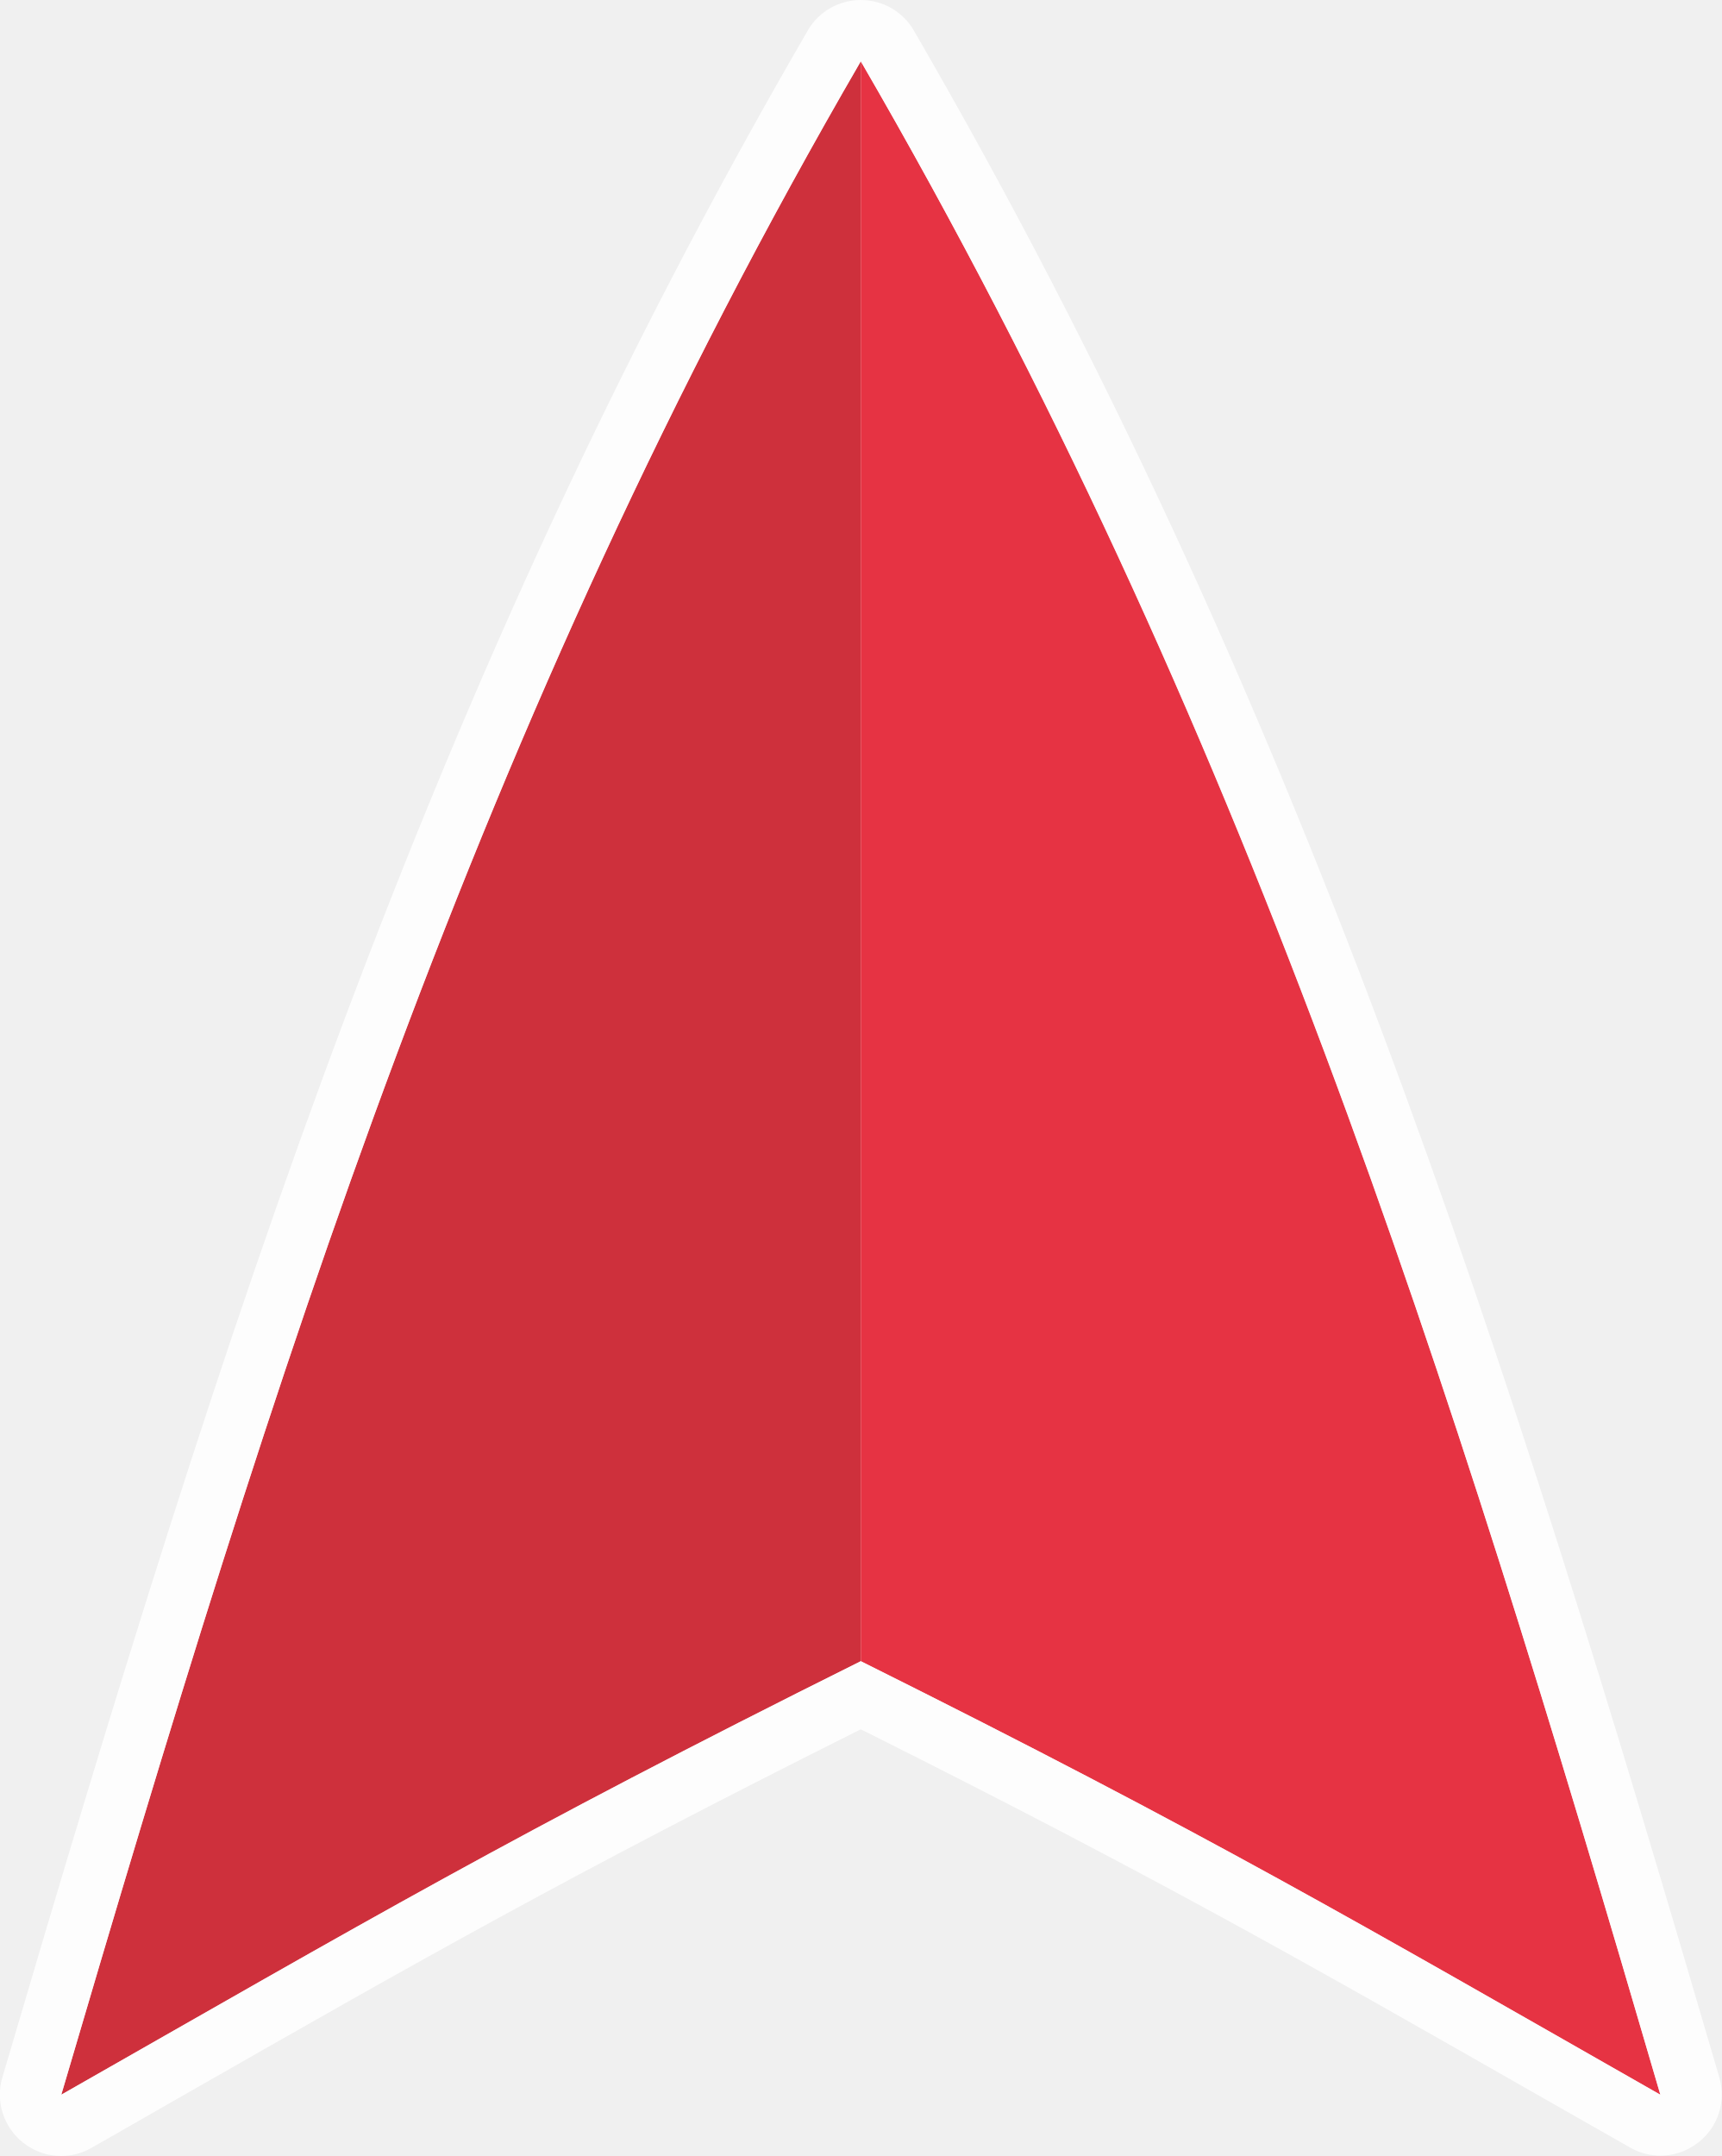
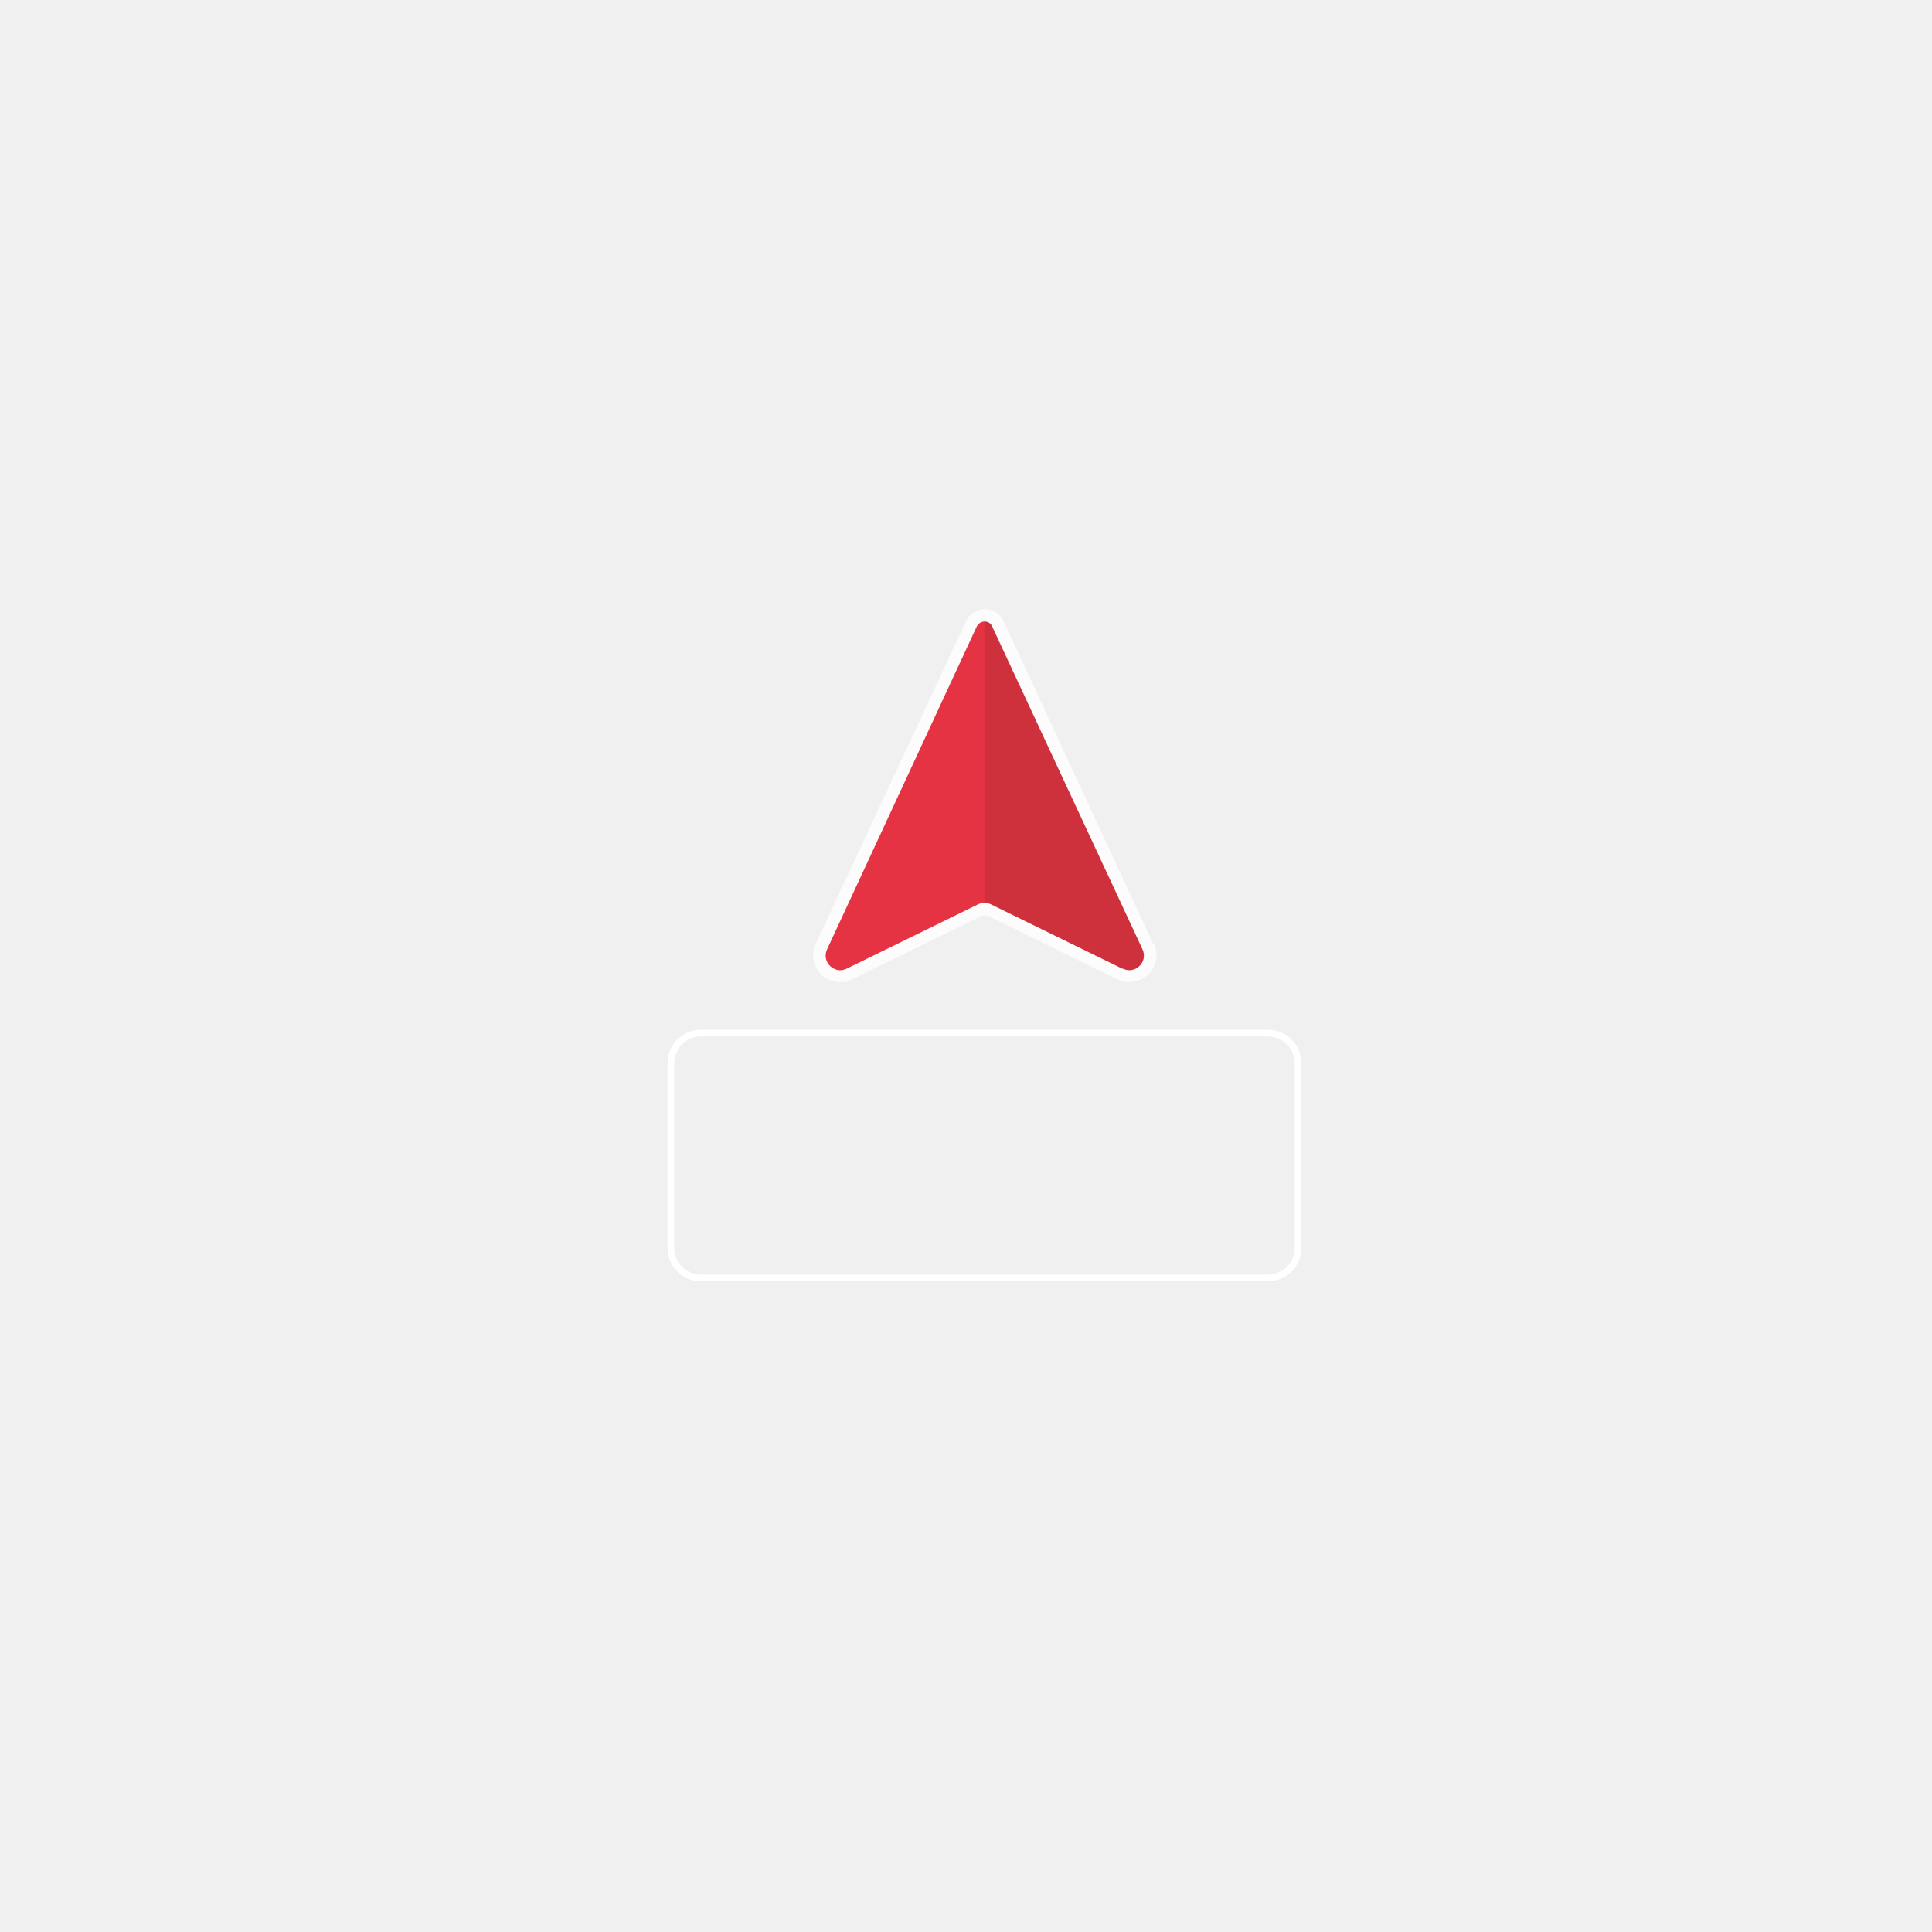
- <svg xmlns="http://www.w3.org/2000/svg" id="Livello_2" data-name="Livello 2" viewBox="0 0 50.56 63.31">
+ <svg xmlns="http://www.w3.org/2000/svg" id="Layer_2" data-name="Layer 2" version="1.1" viewBox="0 0 288 288">
  <defs>
    <style>
      .cls-1 {
-         opacity: .85;
+         fill: url(#Sfumatura_senza_nome_2);
+       }
+ 
+       .cls-1, .cls-2, .cls-3, .cls-4, .cls-5, .cls-6, .cls-7, .cls-8, .cls-9, .cls-10, .cls-11, .cls-12, .cls-13, .cls-14, .cls-15, .cls-16, .cls-17, .cls-18, .cls-19, .cls-20, .cls-21, .cls-22, .cls-23, .cls-24, .cls-25, .cls-26, .cls-27, .cls-28, .cls-29, .cls-30, .cls-31, .cls-32, .cls-33, .cls-34, .cls-35, .cls-36, .cls-37, .cls-38, .cls-39, .cls-40, .cls-41, .cls-42, .cls-43, .cls-44, .cls-45, .cls-46, .cls-47, .cls-48, .cls-49, .cls-50, .cls-51, .cls-52, .cls-53 {
+         stroke-width: 0px;
      }

      .cls-2 {
+         fill: #d4313e;
+       }
+ 
+       .cls-3 {
+         fill: #e03241;
+       }
+ 
+       .cls-4 {
+         fill: url(#Sfumatura_senza_nome_6);
+       }
+ 
+       .cls-5 {
+         fill: url(#Sfumatura_senza_nome_18);
+       }
+ 
+       .cls-6 {
+         fill: #d9313f;
+       }
+ 
+       .cls-7 {
+         fill: #e23242;
+       }
+ 
+       .cls-8 {
+         fill: url(#Sfumatura_senza_nome);
+       }
+ 
+       .cls-9 {
+         fill: #d0303d;
+       }
+ 
+       .cls-10 {
+         fill: #de3241;
+       }
+ 
+       .cls-11 {
+         fill: url(#Sfumatura_senza_nome_3);
+       }
+ 
+       .cls-12 {
+         fill: #e33342;
+       }
+ 
+       .cls-13 {
+         fill: url(#Sfumatura_senza_nome_9);
+       }
+ 
+       .cls-14 {
+         fill: url(#Sfumatura_senza_nome_22);
+       }
+ 
+       .cls-15 {
+         fill: url(#Sfumatura_senza_nome_19);
+       }
+ 
+       .cls-54 {
+         opacity: .8;
+       }
+ 
+       .cls-16 {
+         fill: url(#Sfumatura_senza_nome_8);
+       }
+ 
+       .cls-17 {
+         fill: url(#Sfumatura_senza_nome_12);
+       }
+ 
+       .cls-18 {
+         fill: #db3240;
+       }
+ 
+       .cls-19 {
+         fill: #d5313e;
+       }
+ 
+       .cls-20 {
+         fill: none;
+       }
+ 
+       .cls-21 {
+         fill: url(#Sfumatura_senza_nome_17);
+       }
+ 
+       .cls-22 {
        fill: #ce303c;
      }

-       .cls-2, .cls-3, .cls-4 {
-         stroke-width: 0px;
-       }
- 
-       .cls-3 {
+       .cls-23 {
+         fill: url(#Sfumatura_senza_nome_21);
+       }
+ 
+       .cls-24 {
+         fill: url(#Sfumatura_senza_nome_24);
+       }
+ 
+       .cls-25 {
+         fill: #e53343;
+       }
+ 
+       .cls-26 {
        fill: #e63343;
      }

-       .cls-4 {
+       .cls-55 {
+         clip-path: url(#clippath-1);
+       }
+ 
+       .cls-27 {
+         fill: #cf303c;
+       }
+ 
+       .cls-28 {
+         fill: url(#Sfumatura_senza_nome_4);
+       }
+ 
+       .cls-29 {
+         fill: #df3241;
+       }
+ 
+       .cls-30 {
+         fill: #d2313d;
+       }
+ 
+       .cls-31 {
+         fill: #d7313f;
+       }
+ 
+       .cls-32 {
+         fill: url(#Sfumatura_senza_nome_7);
+       }
+ 
+       .cls-33 {
+         fill: #e43342;
+       }
+ 
+       .cls-34 {
+         fill: url(#Sfumatura_senza_nome_27);
+       }
+ 
+       .cls-35 {
+         fill: url(#Sfumatura_senza_nome_13);
+       }
+ 
+       .cls-36 {
+         fill: #dc3240;
+       }
+ 
+       .cls-37 {
+         fill: url(#Sfumatura_senza_nome_10);
+       }
+ 
+       .cls-38 {
+         fill: url(#Sfumatura_senza_nome_20);
+       }
+ 
+       .cls-39 {
+         fill: #d3313e;
+       }
+ 
+       .cls-56 {
+         clip-path: url(#clippath);
+       }
+ 
+       .cls-40 {
+         fill: url(#Sfumatura_senza_nome_26);
+       }
+ 
+       .cls-41 {
+         fill: url(#Sfumatura_senza_nome_15);
+       }
+ 
+       .cls-42 {
+         fill: url(#Sfumatura_senza_nome_5);
+       }
+ 
+       .cls-43 {
+         fill: url(#Sfumatura_senza_nome_25);
+       }
+ 
+       .cls-44 {
+         fill: url(#Sfumatura_senza_nome_16);
+       }
+ 
+       .cls-45 {
+         fill: #dd3240;
+       }
+ 
+       .cls-46 {
+         fill: url(#Sfumatura_senza_nome_11);
+       }
+ 
+       .cls-47 {
+         fill: url(#Sfumatura_senza_nome_23);
+       }
+ 
+       .cls-48 {
        fill: #fff;
      }
+ 
+       .cls-49 {
+         fill: #d8313f;
+       }
+ 
+       .cls-50 {
+         fill: #d6313e;
+       }
+ 
+       .cls-51 {
+         fill: #d1303d;
+       }
+ 
+       .cls-52 {
+         fill: url(#Sfumatura_senza_nome_14);
+       }
+ 
+       .cls-53 {
+         fill: #e13241;
+       }
    </style>
+     <clipPath id="clippath">
+       <path class="cls-20" d="M171.1,141.1l-22.3-48.1c-.4-.8-1.1-1.3-2-1.3s-1.6.5-2,1.3l-22.3,48.1c-.5,1-.4,2.1.2,2.9.6.9,1.6,1.5,2.6,1.5s.9-.1,1.3-.3l19.4-9.5c.2-.1.5-.2.8-.2s.5,0,.8.2l19.4,9.5c.4.2.9.3,1.4.3,1,0,2-.5,2.6-1.5.6-.9.6-2,.2-2.9h0ZM168.3,144.6c-.3,0-.6,0-1-.2l-19.4-9.5c-.4-.2-.8-.3-1.1-.3s-.8,0-1.1.3l-19.4,9.5c-.3.2-.6.2-1,.2-1.5,0-2.7-1.6-2-3.1l22.3-48.1c.2-.5.7-.7,1.2-.7s.9.2,1.2.7l22.3,48.1c.7,1.5-.5,3.1-2,3.1h0Z" />
+     </clipPath>
+     <linearGradient id="Sfumatura_senza_nome" data-name="Sfumatura senza nome" x1="123" y1="340.6" x2="170.5" y2="340.6" gradientTransform="translate(0 -222)" gradientUnits="userSpaceOnUse">
+       <stop offset=".5" stop-color="#e63343" />
+       <stop offset=".5" stop-color="#ce303c" />
+     </linearGradient>
+     <clipPath id="clippath-1">
+       <path class="cls-20" d="M167.3,144.4l-19.4-9.5c-.7-.4-1.6-.4-2.3,0l-19.4,9.5c-1.8.9-3.8-1-2.9-2.9l22.3-48.1c.5-1,1.9-1,2.3,0l22.4,48.1c.9,1.9-1.1,3.8-2.9,2.9h-.1Z" />
+     </clipPath>
+     <linearGradient id="Sfumatura_senza_nome_2" data-name="Sfumatura senza nome 2" x1="146.8" y1="340.9" x2="146.8" y2="340.9" gradientTransform="translate(0 -222)" gradientUnits="userSpaceOnUse">
+       <stop offset=".5" stop-color="#e63343" />
+       <stop offset=".5" stop-color="#ce303c" />
+     </linearGradient>
+     <linearGradient id="Sfumatura_senza_nome_3" data-name="Sfumatura senza nome 3" x1="146.8" y1="340.9" x2="146.8" y2="340.9" gradientTransform="translate(0 -222)" gradientUnits="userSpaceOnUse">
+       <stop offset=".5" stop-color="#e63343" />
+       <stop offset=".5" stop-color="#ce303c" />
+     </linearGradient>
+     <linearGradient id="Sfumatura_senza_nome_4" data-name="Sfumatura senza nome 4" x1="146.8" y1="340.9" x2="146.8" y2="340.9" gradientTransform="translate(0 -222)" gradientUnits="userSpaceOnUse">
+       <stop offset=".5" stop-color="#e63343" />
+       <stop offset=".5" stop-color="#ce303c" />
+     </linearGradient>
+     <linearGradient id="Sfumatura_senza_nome_5" data-name="Sfumatura senza nome 5" x1="146.8" y1="340.9" x2="146.8" y2="340.9" gradientTransform="translate(0 -222)" gradientUnits="userSpaceOnUse">
+       <stop offset=".5" stop-color="#e63343" />
+       <stop offset=".5" stop-color="#ce303c" />
+     </linearGradient>
+     <linearGradient id="Sfumatura_senza_nome_6" data-name="Sfumatura senza nome 6" x1="146.8" y1="340.9" x2="146.8" y2="340.9" gradientTransform="translate(0 -222)" gradientUnits="userSpaceOnUse">
+       <stop offset=".5" stop-color="#e63343" />
+       <stop offset=".5" stop-color="#ce303c" />
+     </linearGradient>
+     <linearGradient id="Sfumatura_senza_nome_7" data-name="Sfumatura senza nome 7" x1="146.8" y1="340.9" x2="146.8" y2="340.9" gradientTransform="translate(0 -222)" gradientUnits="userSpaceOnUse">
+       <stop offset=".5" stop-color="#e63343" />
+       <stop offset=".5" stop-color="#ce303c" />
+     </linearGradient>
+     <linearGradient id="Sfumatura_senza_nome_8" data-name="Sfumatura senza nome 8" x1="146.8" y1="340.9" x2="146.8" y2="340.9" gradientTransform="translate(0 -222)" gradientUnits="userSpaceOnUse">
+       <stop offset=".5" stop-color="#e63343" />
+       <stop offset=".5" stop-color="#ce303c" />
+     </linearGradient>
+     <linearGradient id="Sfumatura_senza_nome_9" data-name="Sfumatura senza nome 9" x1="146.8" y1="340.9" x2="146.8" y2="340.9" gradientTransform="translate(0 -222)" gradientUnits="userSpaceOnUse">
+       <stop offset=".5" stop-color="#e63343" />
+       <stop offset=".5" stop-color="#ce303c" />
+     </linearGradient>
+     <linearGradient id="Sfumatura_senza_nome_10" data-name="Sfumatura senza nome 10" x1="146.8" y1="340.9" x2="146.8" y2="340.9" gradientTransform="translate(0 -222)" gradientUnits="userSpaceOnUse">
+       <stop offset=".5" stop-color="#e63343" />
+       <stop offset=".5" stop-color="#ce303c" />
+     </linearGradient>
+     <linearGradient id="Sfumatura_senza_nome_11" data-name="Sfumatura senza nome 11" x1="146.8" y1="340.9" x2="146.8" y2="340.9" gradientTransform="translate(0 -222)" gradientUnits="userSpaceOnUse">
+       <stop offset=".5" stop-color="#e63343" />
+       <stop offset=".5" stop-color="#ce303c" />
+     </linearGradient>
+     <linearGradient id="Sfumatura_senza_nome_12" data-name="Sfumatura senza nome 12" x1="146.8" y1="340.9" x2="146.8" y2="340.9" gradientTransform="translate(0 -222)" gradientUnits="userSpaceOnUse">
+       <stop offset=".5" stop-color="#e63343" />
+       <stop offset=".5" stop-color="#ce303c" />
+     </linearGradient>
+     <linearGradient id="Sfumatura_senza_nome_13" data-name="Sfumatura senza nome 13" x1="146.8" y1="340.9" x2="146.8" y2="340.9" gradientTransform="translate(0 -222)" gradientUnits="userSpaceOnUse">
+       <stop offset=".5" stop-color="#e63343" />
+       <stop offset=".5" stop-color="#ce303c" />
+     </linearGradient>
+     <linearGradient id="Sfumatura_senza_nome_14" data-name="Sfumatura senza nome 14" x1="146.8" y1="340.9" x2="146.8" y2="340.9" gradientTransform="translate(0 -222)" gradientUnits="userSpaceOnUse">
+       <stop offset=".5" stop-color="#e63343" />
+       <stop offset=".5" stop-color="#ce303c" />
+     </linearGradient>
+     <linearGradient id="Sfumatura_senza_nome_15" data-name="Sfumatura senza nome 15" x1="146.8" y1="340.9" x2="146.8" y2="340.9" gradientTransform="translate(0 -222)" gradientUnits="userSpaceOnUse">
+       <stop offset=".5" stop-color="#e63343" />
+       <stop offset=".5" stop-color="#ce303c" />
+     </linearGradient>
+     <linearGradient id="Sfumatura_senza_nome_16" data-name="Sfumatura senza nome 16" x1="146.8" y1="340.9" x2="146.8" y2="340.9" gradientTransform="translate(0 -222)" gradientUnits="userSpaceOnUse">
+       <stop offset=".5" stop-color="#e63343" />
+       <stop offset=".5" stop-color="#ce303c" />
+     </linearGradient>
+     <linearGradient id="Sfumatura_senza_nome_17" data-name="Sfumatura senza nome 17" x1="146.8" y1="340.9" x2="146.8" y2="340.9" gradientTransform="translate(0 -222)" gradientUnits="userSpaceOnUse">
+       <stop offset=".5" stop-color="#e63343" />
+       <stop offset=".5" stop-color="#ce303c" />
+     </linearGradient>
+     <linearGradient id="Sfumatura_senza_nome_18" data-name="Sfumatura senza nome 18" x1="146.8" y1="340.9" x2="146.8" y2="340.9" gradientTransform="translate(0 -222)" gradientUnits="userSpaceOnUse">
+       <stop offset=".5" stop-color="#e63343" />
+       <stop offset=".5" stop-color="#ce303c" />
+     </linearGradient>
+     <linearGradient id="Sfumatura_senza_nome_19" data-name="Sfumatura senza nome 19" x1="146.8" y1="340.9" x2="146.8" y2="340.9" gradientTransform="translate(0 -222)" gradientUnits="userSpaceOnUse">
+       <stop offset=".5" stop-color="#e63343" />
+       <stop offset=".5" stop-color="#ce303c" />
+     </linearGradient>
+     <linearGradient id="Sfumatura_senza_nome_20" data-name="Sfumatura senza nome 20" x1="146.8" y1="340.9" x2="146.8" y2="340.9" gradientTransform="translate(0 -222)" gradientUnits="userSpaceOnUse">
+       <stop offset=".5" stop-color="#e63343" />
+       <stop offset=".5" stop-color="#ce303c" />
+     </linearGradient>
+     <linearGradient id="Sfumatura_senza_nome_21" data-name="Sfumatura senza nome 21" x1="146.8" y1="340.9" x2="146.8" y2="340.9" gradientTransform="translate(0 -222)" gradientUnits="userSpaceOnUse">
+       <stop offset=".5" stop-color="#e63343" />
+       <stop offset=".5" stop-color="#ce303c" />
+     </linearGradient>
+     <linearGradient id="Sfumatura_senza_nome_22" data-name="Sfumatura senza nome 22" x1="146.8" y1="340.9" x2="146.8" y2="340.9" gradientTransform="translate(0 -222)" gradientUnits="userSpaceOnUse">
+       <stop offset=".5" stop-color="#e63343" />
+       <stop offset=".5" stop-color="#ce303c" />
+     </linearGradient>
+     <linearGradient id="Sfumatura_senza_nome_23" data-name="Sfumatura senza nome 23" x1="146.8" y1="340.9" x2="146.8" y2="340.9" gradientTransform="translate(0 -222)" gradientUnits="userSpaceOnUse">
+       <stop offset=".5" stop-color="#e63343" />
+       <stop offset=".5" stop-color="#ce303c" />
+     </linearGradient>
+     <linearGradient id="Sfumatura_senza_nome_24" data-name="Sfumatura senza nome 24" x1="146.8" y1="340.9" x2="146.8" y2="340.9" gradientTransform="translate(0 -222)" gradientUnits="userSpaceOnUse">
+       <stop offset=".5" stop-color="#e63343" />
+       <stop offset=".5" stop-color="#ce303c" />
+     </linearGradient>
+     <linearGradient id="Sfumatura_senza_nome_25" data-name="Sfumatura senza nome 25" x1="146.8" y1="340.9" x2="146.8" y2="340.9" gradientTransform="translate(0 -222)" gradientUnits="userSpaceOnUse">
+       <stop offset=".5" stop-color="#e63343" />
+       <stop offset=".5" stop-color="#ce303c" />
+     </linearGradient>
+     <linearGradient id="Sfumatura_senza_nome_26" data-name="Sfumatura senza nome 26" x1="146.8" y1="340.9" x2="146.8" y2="340.9" gradientTransform="translate(0 -222)" gradientUnits="userSpaceOnUse">
+       <stop offset=".5" stop-color="#e63343" />
+       <stop offset=".5" stop-color="#ce303c" />
+     </linearGradient>
+     <linearGradient id="Sfumatura_senza_nome_27" data-name="Sfumatura senza nome 27" x1="146.8" y1="340.9" x2="146.8" y2="340.9" gradientTransform="translate(0 -222)" gradientUnits="userSpaceOnUse">
+       <stop offset=".5" stop-color="#e63343" />
+       <stop offset=".5" stop-color="#ce303c" />
+     </linearGradient>
  </defs>
-   <g id="Livello_7" data-name="Livello 7">
+   <g>
+     <g class="cls-54">
+       <g>
+         <g class="cls-56">
+           <g>
+             <path class="cls-26" d="M146.8,92.7v51.9-51.9Z" />
+             <path class="cls-26" d="M146.8,92.7v51.9-51.9Z" />
+             <path class="cls-25" d="M146.8,92.7v51.9-51.9Z" />
+             <path class="cls-33" d="M146.8,92.7v51.9-51.9Z" />
+             <path class="cls-12" d="M146.8,92.7v51.9-51.9Z" />
+             <path class="cls-7" d="M146.8,92.7v51.9-51.9Z" />
+             <path class="cls-53" d="M146.8,92.7v51.9-51.9Z" />
+             <path class="cls-3" d="M146.8,92.7v51.9-51.9Z" />
+             <path class="cls-29" d="M146.8,92.7v51.9-51.9Z" />
+             <path class="cls-10" d="M146.8,92.7v51.9-51.9Z" />
+             <path class="cls-45" d="M146.8,92.7v51.9-51.9Z" />
+             <path class="cls-36" d="M146.8,92.7v51.9-51.9Z" />
+             <path class="cls-18" d="M146.8,92.7v51.9-51.9Z" />
+             <path class="cls-6" d="M146.8,92.7v51.9-51.9Z" />
+             <path class="cls-49" d="M146.8,92.7v51.9-51.9Z" />
+             <path class="cls-31" d="M146.8,92.7v51.9-51.9Z" />
+             <path class="cls-50" d="M146.8,92.7v51.9-51.9Z" />
+             <path class="cls-19" d="M146.8,92.7v51.9-51.9Z" />
+             <path class="cls-2" d="M146.8,92.7v51.9-51.9Z" />
+             <path class="cls-39" d="M146.8,92.7v51.9-51.9Z" />
+             <path class="cls-30" d="M146.8,92.7v51.9-51.9Z" />
+             <path class="cls-51" d="M146.8,92.7v51.9-51.9Z" />
+             <path class="cls-9" d="M146.8,92.7v51.9-51.9Z" />
+             <path class="cls-27" d="M146.8,92.7v51.9-51.9Z" />
+             <path class="cls-22" d="M146.8,92.7v51.9-51.9Z" />
+             <path class="cls-22" d="M146.8,92.7v51.9-51.9Z" />
+             <path class="cls-26" d="M146.8,91.8v53.7-53.7Z" />
+             <path class="cls-26" d="M146.8,91.8v53.7-53.7Z" />
+             <path class="cls-25" d="M146.8,91.8v53.7-53.7Z" />
+             <path class="cls-33" d="M146.8,91.8v53.7-53.7Z" />
+             <path class="cls-12" d="M146.8,91.8v53.7-53.7Z" />
+             <path class="cls-7" d="M146.8,91.8v53.7-53.7Z" />
+             <path class="cls-53" d="M146.8,91.8v53.7-53.7Z" />
+             <path class="cls-3" d="M146.8,91.8v53.7-53.7Z" />
+             <path class="cls-29" d="M146.8,91.8v53.7-53.7Z" />
+             <path class="cls-10" d="M146.8,91.8v53.7-53.7Z" />
+             <path class="cls-45" d="M146.8,91.8v53.7-53.7Z" />
+             <path class="cls-36" d="M146.8,91.8v53.7-53.7Z" />
+             <path class="cls-18" d="M146.8,91.8v53.7-53.7Z" />
+             <path class="cls-6" d="M146.8,91.8v53.7-53.7Z" />
+             <path class="cls-49" d="M146.8,91.8v53.7-53.7Z" />
+             <path class="cls-31" d="M146.8,91.8v53.7-53.7Z" />
+             <path class="cls-50" d="M146.8,91.8v53.7-53.7Z" />
+             <path class="cls-19" d="M146.8,91.8v53.7-53.7Z" />
+             <path class="cls-2" d="M146.8,91.8v53.7-53.7Z" />
+             <path class="cls-39" d="M146.8,91.8v53.7-53.7Z" />
+             <path class="cls-30" d="M146.8,91.8v53.7-53.7Z" />
+             <path class="cls-51" d="M146.8,91.8v53.7-53.7Z" />
+             <path class="cls-9" d="M146.8,91.8v53.7-53.7Z" />
+             <path class="cls-27" d="M146.8,91.8v53.7-53.7Z" />
+             <path class="cls-22" d="M146.8,91.8v53.7-53.7Z" />
+             <path class="cls-22" d="M146.8,91.8v53.7-53.7Z" />
+           </g>
+         </g>
+         <path class="cls-48" d="M171.9,140.7l-22.3-48.1c-.5-1.1-1.6-1.8-2.8-1.8s-2.3.7-2.8,1.8l-22.4,48.1c-.6,1.2-.5,2.7.2,3.8.7,1.2,2,1.9,3.4,1.9s1.2-.1,1.8-.4l19.4-9.5h.8l19.4,9.5c.6.3,1.1.4,1.8.4,1.3,0,2.6-.7,3.4-1.9.7-1.1.8-2.6.2-3.8h0ZM168.3,144.6c-.3,0-.6,0-1-.2l-19.4-9.5c-.4-.2-.8-.3-1.1-.3s-.8,0-1.1.3l-19.4,9.5c-.3.2-.6.2-1,.2-1.5,0-2.7-1.6-2-3.1l22.3-48.1c.2-.5.7-.7,1.2-.7s.9.2,1.2.7l22.3,48.1c.7,1.5-.5,3.1-2,3.1h0Z" />
+       </g>
+     </g>
    <g>
-       <g>
-         <path class="cls-2" d="M25.28,1.8c0,15.66,0,31.32,0,46.98-10.25,5.11-14.56,7.65-23.48,12.73C8.09,40.13,13.96,21.31,25.28,1.8Z" />
-         <path class="cls-3" d="M48.76,61.51c-8.92-5.08-13.23-7.62-23.48-12.73,0-15.66,0-31.32,0-46.98,11.27,19.41,17.23,38.3,23.48,59.7Z" />
-       </g>
-       <g class="cls-1">
-         <path class="cls-4" d="M25.28,1.8c11.26,19.42,17.23,38.31,23.48,59.71-8.92-5.08-13.23-7.62-23.48-12.73-10.26,5.11-14.56,7.65-23.48,12.73C8.09,40.13,13.96,21.31,25.28,1.8h0ZM25.28,0c-.64,0-1.24.34-1.56.9C12.51,20.22,6.61,38.77.07,61c-.21.7.03,1.46.61,1.92.33.26.72.39,1.12.39.31,0,.61-.08.89-.24l2.64-1.51c7.02-4.01,11.34-6.47,19.95-10.78,8.65,4.33,13,6.81,20.06,10.84l2.53,1.44c.28.16.58.24.89.24.4,0,.79-.13,1.12-.39.58-.45.82-1.21.61-1.92C44.27,39.71,38.2,20.49,26.84.9,26.52.34,25.92,0,25.28,0h0Z" />
+       <path class="cls-8" d="M167.3,144.4l-19.4-9.5c-.7-.4-1.6-.4-2.3,0l-19.4,9.5c-1.8.9-3.8-1-2.9-2.9l22.3-48.1c.5-1,1.9-1,2.3,0l22.4,48.1c.9,1.9-1.1,3.8-2.9,2.9h-.1Z" />
+       <g class="cls-55">
+         <g>
+           <path class="cls-1" d="M146.8,92.4v52.9-52.9Z" />
+           <path class="cls-11" d="M146.8,92.4v52.9-52.9Z" />
+           <path class="cls-28" d="M146.8,92.4v52.9-52.9Z" />
+           <path class="cls-42" d="M146.8,92.4v52.9-52.9Z" />
+           <path class="cls-4" d="M146.8,92.4v52.9-52.9Z" />
+           <path class="cls-32" d="M146.8,92.4v52.9-52.9Z" />
+           <path class="cls-16" d="M146.8,92.4v52.9-52.9Z" />
+           <path class="cls-13" d="M146.8,92.4v52.9-52.9Z" />
+           <path class="cls-37" d="M146.8,92.4v52.9-52.9Z" />
+           <path class="cls-46" d="M146.8,92.4v52.9-52.9Z" />
+           <path class="cls-17" d="M146.8,92.4v52.9-52.9Z" />
+           <path class="cls-35" d="M146.8,92.4v52.9-52.9Z" />
+           <path class="cls-52" d="M146.8,92.4v52.9-52.9Z" />
+           <path class="cls-41" d="M146.8,92.4v52.9-52.9Z" />
+           <path class="cls-44" d="M146.8,92.4v52.9-52.9Z" />
+           <path class="cls-21" d="M146.8,92.4v52.9-52.9Z" />
+           <path class="cls-5" d="M146.8,92.4v52.9-52.9Z" />
+           <path class="cls-15" d="M146.8,92.4v52.9-52.9Z" />
+           <path class="cls-38" d="M146.8,92.4v52.9-52.9Z" />
+           <path class="cls-23" d="M146.8,92.4v52.9-52.9Z" />
+           <path class="cls-14" d="M146.8,92.4v52.9-52.9Z" />
+           <path class="cls-47" d="M146.8,92.4v52.9-52.9Z" />
+           <path class="cls-24" d="M146.8,92.4v52.9-52.9Z" />
+           <path class="cls-43" d="M146.8,92.4v52.9-52.9Z" />
+           <path class="cls-40" d="M146.8,92.4v52.9-52.9Z" />
+           <path class="cls-34" d="M146.8,92.4v52.9-52.9Z" />
+         </g>
      </g>
    </g>
  </g>
+   <path class="cls-48" d="M189,154.5c2.2,0,4,1.8,4,4v27.5c0,2.2-1.8,4-4,4h-84.5c-2.2,0-4-1.8-4-4v-27.5c0-2.2,1.8-4,4-4h84.5M189,153.5h-84.5c-2.8,0-5,2.2-5,5v27.5c0,2.8,2.2,5,5,5h84.5c2.8,0,5-2.2,5-5v-27.5c0-2.8-2.2-5-5-5h0Z" />
</svg>
